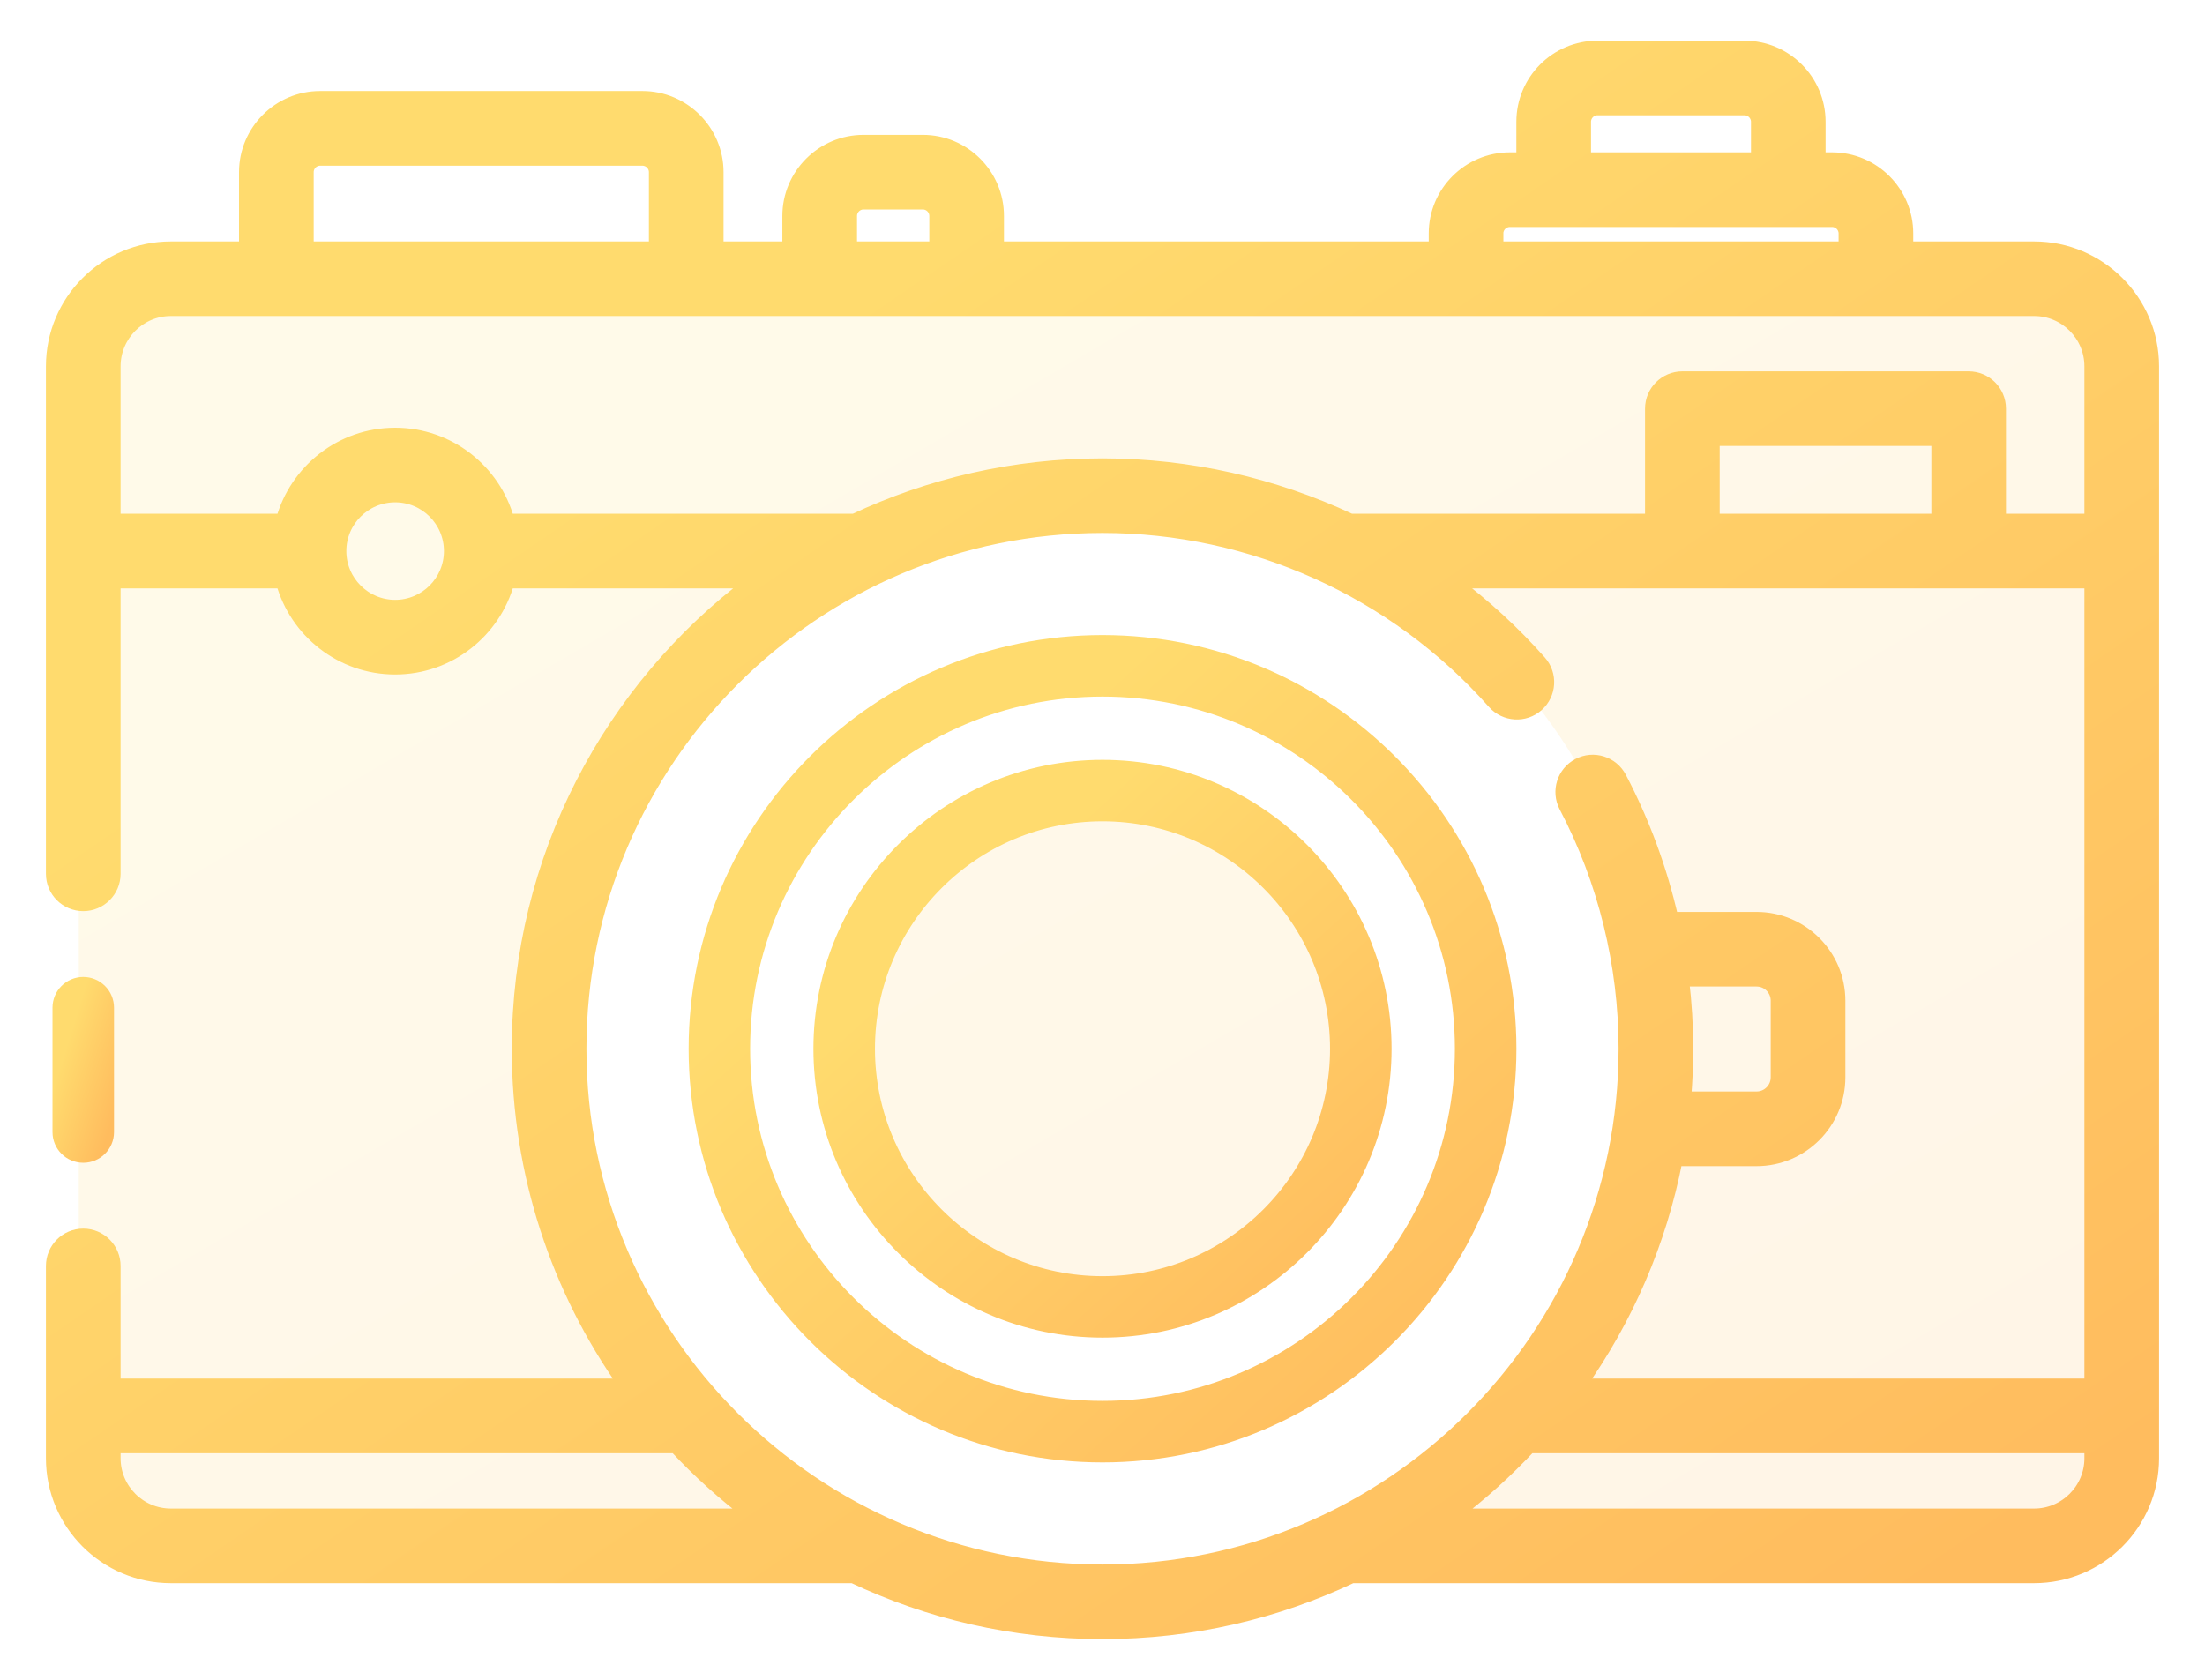
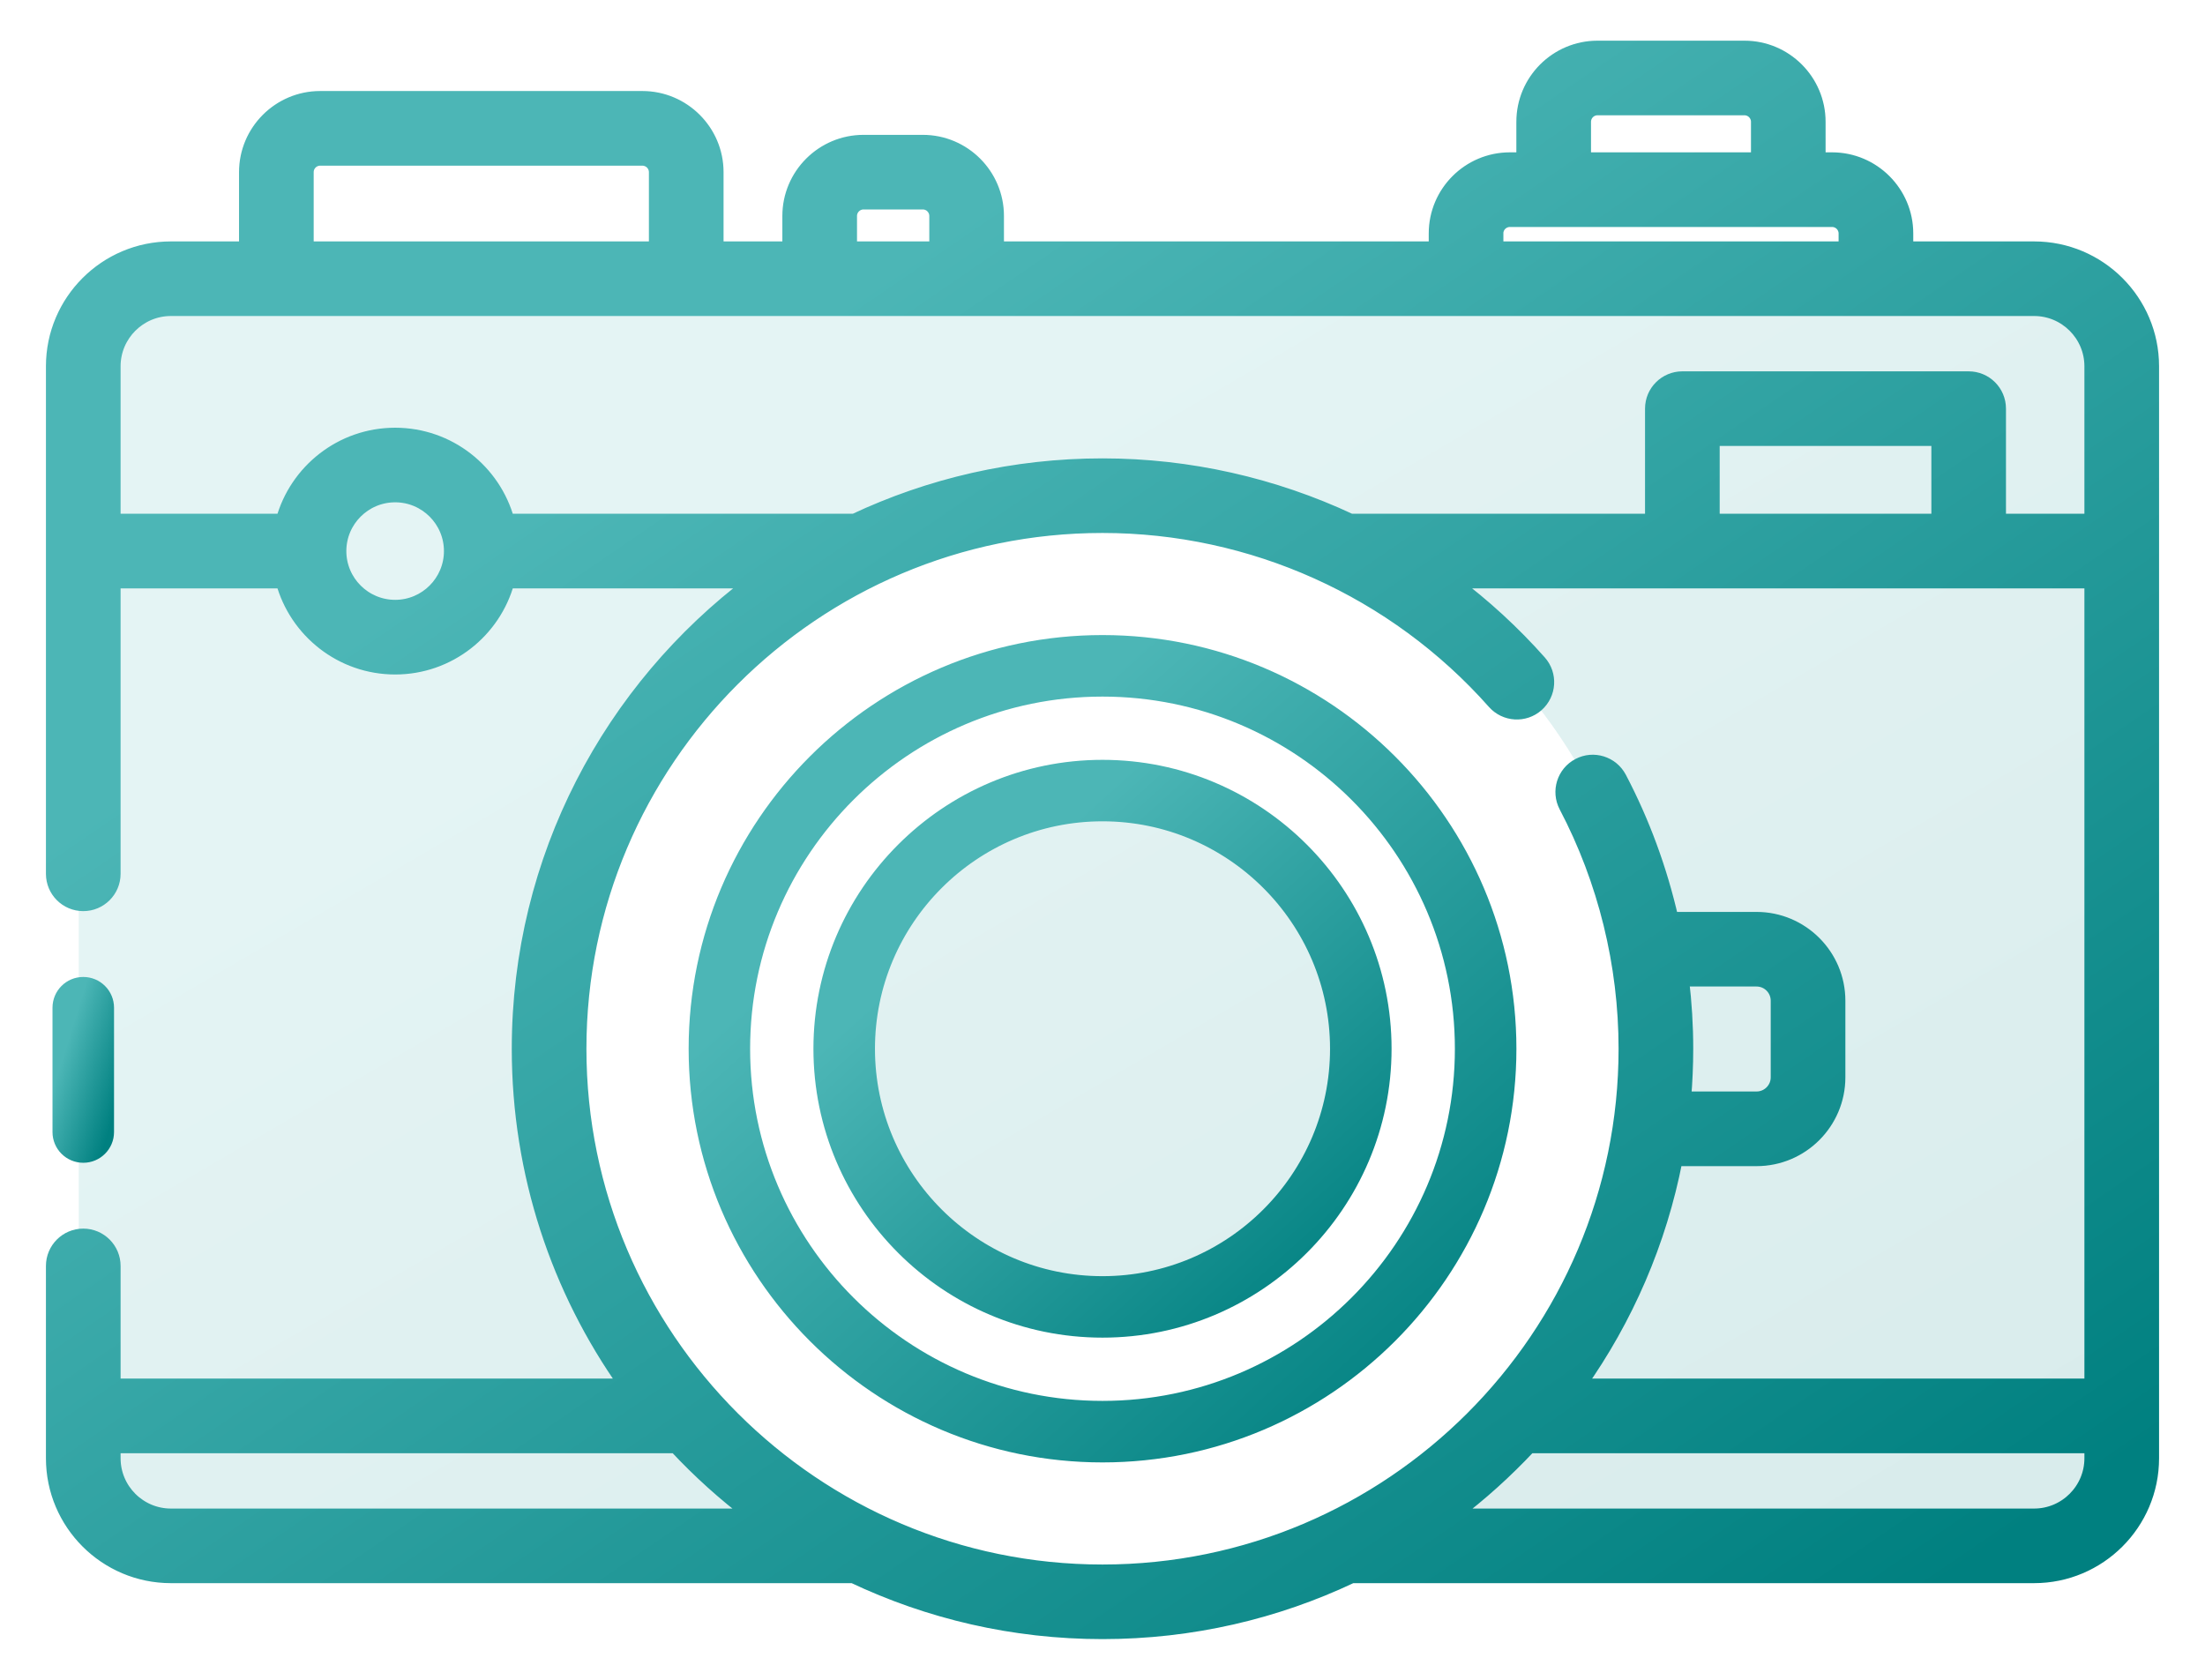
<svg xmlns="http://www.w3.org/2000/svg" width="42" height="32" viewBox="0 0 42 32" fill="none">
  <path opacity="0.15" fill-rule="evenodd" clip-rule="evenodd" d="M1.5 6.898C1.5 5.794 2.395 4.898 3.5 4.898H38.3C39.405 4.898 40.3 5.794 40.3 6.898V27.887C40.3 28.992 39.405 29.887 38.3 29.887H24.211C28.439 28.531 31.5 24.569 31.5 19.892C31.5 14.095 26.799 9.396 21 9.396C15.201 9.396 10.5 14.095 10.5 19.892C10.5 24.569 13.561 28.531 17.789 29.887H3.5C2.395 29.887 1.5 28.992 1.5 27.887V6.898ZM21 24.889C23.761 24.889 26 22.652 26 19.892C26 17.131 23.761 14.894 21 14.894C18.239 14.894 16 17.131 16 19.892C16 22.652 18.239 24.889 21 24.889Z" fill="url(#paint0_linear)" />
  <path d="M2.047 21.566C2.047 21.82 1.84 22.026 1.586 22.026C1.331 22.026 1.125 21.82 1.125 21.566V19.197C1.125 18.942 1.331 18.736 1.586 18.736C1.84 18.736 2.047 18.942 2.047 19.197V21.566Z" fill="url(#paint1_linear)" stroke="url(#paint2_linear)" stroke-width="0.25" />
  <path d="M38.745 4.724H36.318V4.447C36.318 3.665 35.681 3.027 34.897 3.027H34.648V2.32C34.648 1.537 34.011 0.9 33.228 0.9H30.428C29.645 0.9 29.008 1.537 29.008 2.32V3.027H28.759C27.976 3.027 27.339 3.664 27.339 4.447V4.724H18.998V4.114C18.998 3.331 18.361 2.694 17.578 2.694H16.448C15.665 2.694 15.027 3.331 15.027 4.114V4.724H13.657V3.279C13.657 2.497 13.019 1.859 12.236 1.859H6.098C5.315 1.859 4.678 2.497 4.678 3.279V4.724H3.255C2.012 4.724 1 5.735 1 6.978V16.646C1 16.97 1.262 17.232 1.586 17.232C1.909 17.232 2.172 16.97 2.172 16.646V11.084H5.379C5.637 12.028 6.502 12.724 7.527 12.724C8.552 12.724 9.416 12.028 9.674 11.084H14.328C11.625 13.115 9.873 16.346 9.873 19.978C9.873 22.363 10.628 24.575 11.912 26.387H2.172V24.116C2.172 23.793 1.909 23.53 1.586 23.53C1.262 23.53 1 23.793 1 24.116V27.78C1 29.023 2.012 30.034 3.255 30.034H16.249C17.691 30.717 19.301 31.1 21 31.1C22.699 31.1 24.31 30.717 25.752 30.033C25.757 30.033 25.761 30.034 25.766 30.034H38.745C39.988 30.034 41 29.023 41 27.78V6.978C41 5.735 39.988 4.724 38.745 4.724ZM30.18 2.32C30.18 2.183 30.291 2.071 30.429 2.071H33.228C33.365 2.071 33.477 2.183 33.477 2.32V3.027H30.18V2.32H30.18ZM28.51 4.447C28.51 4.31 28.622 4.199 28.759 4.199H34.897C35.034 4.199 35.146 4.31 35.146 4.447V4.724H28.511V4.447H28.51ZM16.199 4.114C16.199 3.977 16.311 3.865 16.448 3.865H17.578C17.715 3.865 17.826 3.977 17.826 4.114V4.724H16.199V4.114ZM5.85 3.279C5.85 3.142 5.961 3.031 6.098 3.031H12.236C12.373 3.031 12.485 3.142 12.485 3.279V4.724H5.85V3.279ZM7.527 11.552C6.945 11.552 6.472 11.079 6.472 10.498C6.472 9.917 6.945 9.444 7.527 9.444C8.108 9.444 8.581 9.917 8.581 10.498C8.581 11.079 8.108 11.552 7.527 11.552ZM9.674 9.912C9.416 8.969 8.552 8.273 7.527 8.273C6.501 8.273 5.637 8.969 5.379 9.912H2.172V6.978C2.172 6.381 2.658 5.895 3.255 5.895H38.745C39.342 5.895 39.828 6.381 39.828 6.978V9.912H38.084V7.784C38.084 7.461 37.822 7.199 37.498 7.199H32.045C31.722 7.199 31.459 7.461 31.459 7.784V9.912H25.727C24.263 9.226 22.651 8.857 21 8.857C19.31 8.857 17.707 9.236 16.271 9.912H9.674ZM32.631 9.912V8.37H36.913V9.912H32.631ZM3.255 28.863C2.658 28.863 2.172 28.377 2.172 27.78V27.559H12.867C13.31 28.034 13.794 28.471 14.314 28.863H3.255ZM11.045 19.979C11.045 14.492 15.511 10.028 21 10.028C23.847 10.028 26.564 11.251 28.454 13.384C28.669 13.626 29.039 13.649 29.281 13.434C29.523 13.219 29.546 12.849 29.331 12.607C28.828 12.04 28.273 11.531 27.676 11.084H39.828V26.387H30.088C30.983 25.123 31.62 23.665 31.925 22.09H33.458C34.322 22.09 35.025 21.387 35.025 20.523V19.064C35.025 18.2 34.322 17.497 33.458 17.497H31.845C31.632 16.565 31.301 15.661 30.857 14.816C30.706 14.53 30.352 14.419 30.066 14.57C29.779 14.72 29.669 15.074 29.819 15.361C30.562 16.775 30.955 18.372 30.955 19.979C30.955 25.465 26.489 29.929 21 29.929C15.511 29.929 11.045 25.465 11.045 19.979ZM32.048 18.668H33.458C33.676 18.668 33.853 18.845 33.853 19.063V20.523C33.853 20.741 33.676 20.918 33.458 20.918H32.087C32.113 20.608 32.127 20.295 32.127 19.978C32.127 19.54 32.1 19.102 32.048 18.668ZM38.745 28.863H27.686C28.206 28.471 28.69 28.034 29.134 27.559H39.828V27.78C39.828 28.377 39.342 28.863 38.745 28.863Z" fill="url(#paint3_linear)" stroke="url(#paint4_linear)" stroke-width="0.25" />
  <path d="M13.242 19.979C13.242 15.702 16.722 12.223 21 12.223C25.278 12.223 28.759 15.702 28.759 19.979C28.759 24.255 25.278 27.734 21 27.734C16.722 27.734 13.242 24.255 13.242 19.979ZM14.163 19.979C14.163 23.747 17.23 26.812 21 26.812C24.77 26.812 27.837 23.747 27.837 19.979C27.837 16.21 24.77 13.145 21 13.145C17.23 13.145 14.163 16.21 14.163 19.979Z" fill="url(#paint5_linear)" stroke="url(#paint6_linear)" stroke-width="0.25" />
  <path d="M15.619 19.979C15.619 17.013 18.033 14.6 21 14.6C23.967 14.6 26.381 17.013 26.381 19.979C26.381 22.944 23.967 25.357 21 25.357C18.033 25.357 15.619 22.944 15.619 19.979ZM16.541 19.979C16.541 22.436 18.541 24.436 21 24.436C23.459 24.436 25.459 22.436 25.459 19.979C25.459 17.52 23.459 15.521 21 15.521C18.541 15.521 16.541 17.52 16.541 19.979Z" fill="url(#paint7_linear)" stroke="url(#paint8_linear)" stroke-width="0.25" />
  <defs>
    <linearGradient id="paint0_linear" x1="3.699" y1="4.898" x2="22.569" y2="37.252" gradientUnits="userSpaceOnUse">
-       <stop offset="0.259" stop-color="#FFDB6E" />
-       <stop offset="1" stop-color="#FFBC5E" />
+       <stop offset="0.259" stop-color="#4cb6b6" />
+       <stop offset="1" stop-color="#008080" />
    </linearGradient>
    <linearGradient id="paint1_linear" x1="1.177" y1="18.736" x2="2.789" y2="19.235" gradientUnits="userSpaceOnUse">
-       <stop offset="0.259" stop-color="#FFDB6E" />
-       <stop offset="1" stop-color="#FFBC5E" />
+       <stop offset="0.259" stop-color="#4cb6b6" />
+       <stop offset="1" stop-color="#008080" />
    </linearGradient>
    <linearGradient id="paint2_linear" x1="1.177" y1="18.736" x2="2.789" y2="19.235" gradientUnits="userSpaceOnUse">
-       <stop offset="0.259" stop-color="#FFDB6E" />
-       <stop offset="1" stop-color="#FFBC5E" />
+       <stop offset="0.259" stop-color="#4cb6b6" />
+       <stop offset="1" stop-color="#008080" />
    </linearGradient>
    <linearGradient id="paint3_linear" x1="3.267" y1="0.9" x2="27.682" y2="36.609" gradientUnits="userSpaceOnUse">
-       <stop offset="0.259" stop-color="#FFDB6E" />
-       <stop offset="1" stop-color="#FFBC5E" />
+       <stop offset="0.259" stop-color="#4cb6b6" />
+       <stop offset="1" stop-color="#008080" />
    </linearGradient>
    <linearGradient id="paint4_linear" x1="3.267" y1="0.9" x2="27.682" y2="36.609" gradientUnits="userSpaceOnUse">
-       <stop offset="0.259" stop-color="#FFDB6E" />
-       <stop offset="1" stop-color="#FFBC5E" />
+       <stop offset="0.259" stop-color="#4cb6b6" />
+       <stop offset="1" stop-color="#008080" />
    </linearGradient>
    <linearGradient id="paint5_linear" x1="14.121" y1="12.223" x2="27.511" y2="27.015" gradientUnits="userSpaceOnUse">
-       <stop offset="0.259" stop-color="#FFDB6E" />
-       <stop offset="1" stop-color="#FFBC5E" />
+       <stop offset="0.259" stop-color="#4cb6b6" />
+       <stop offset="1" stop-color="#008080" />
    </linearGradient>
    <linearGradient id="paint6_linear" x1="14.121" y1="12.223" x2="27.511" y2="27.015" gradientUnits="userSpaceOnUse">
-       <stop offset="0.259" stop-color="#FFDB6E" />
-       <stop offset="1" stop-color="#FFBC5E" />
+       <stop offset="0.259" stop-color="#4cb6b6" />
+       <stop offset="1" stop-color="#008080" />
    </linearGradient>
    <linearGradient id="paint7_linear" x1="16.229" y1="14.6" x2="25.516" y2="24.859" gradientUnits="userSpaceOnUse">
-       <stop offset="0.259" stop-color="#FFDB6E" />
-       <stop offset="1" stop-color="#FFBC5E" />
+       <stop offset="0.259" stop-color="#4cb6b6" />
+       <stop offset="1" stop-color="#008080" />
    </linearGradient>
    <linearGradient id="paint8_linear" x1="16.229" y1="14.6" x2="25.516" y2="24.859" gradientUnits="userSpaceOnUse">
-       <stop offset="0.259" stop-color="#FFDB6E" />
-       <stop offset="1" stop-color="#FFBC5E" />
+       <stop offset="0.259" stop-color="#4cb6b6" />
+       <stop offset="1" stop-color="#008080" />
    </linearGradient>
  </defs>
</svg>
